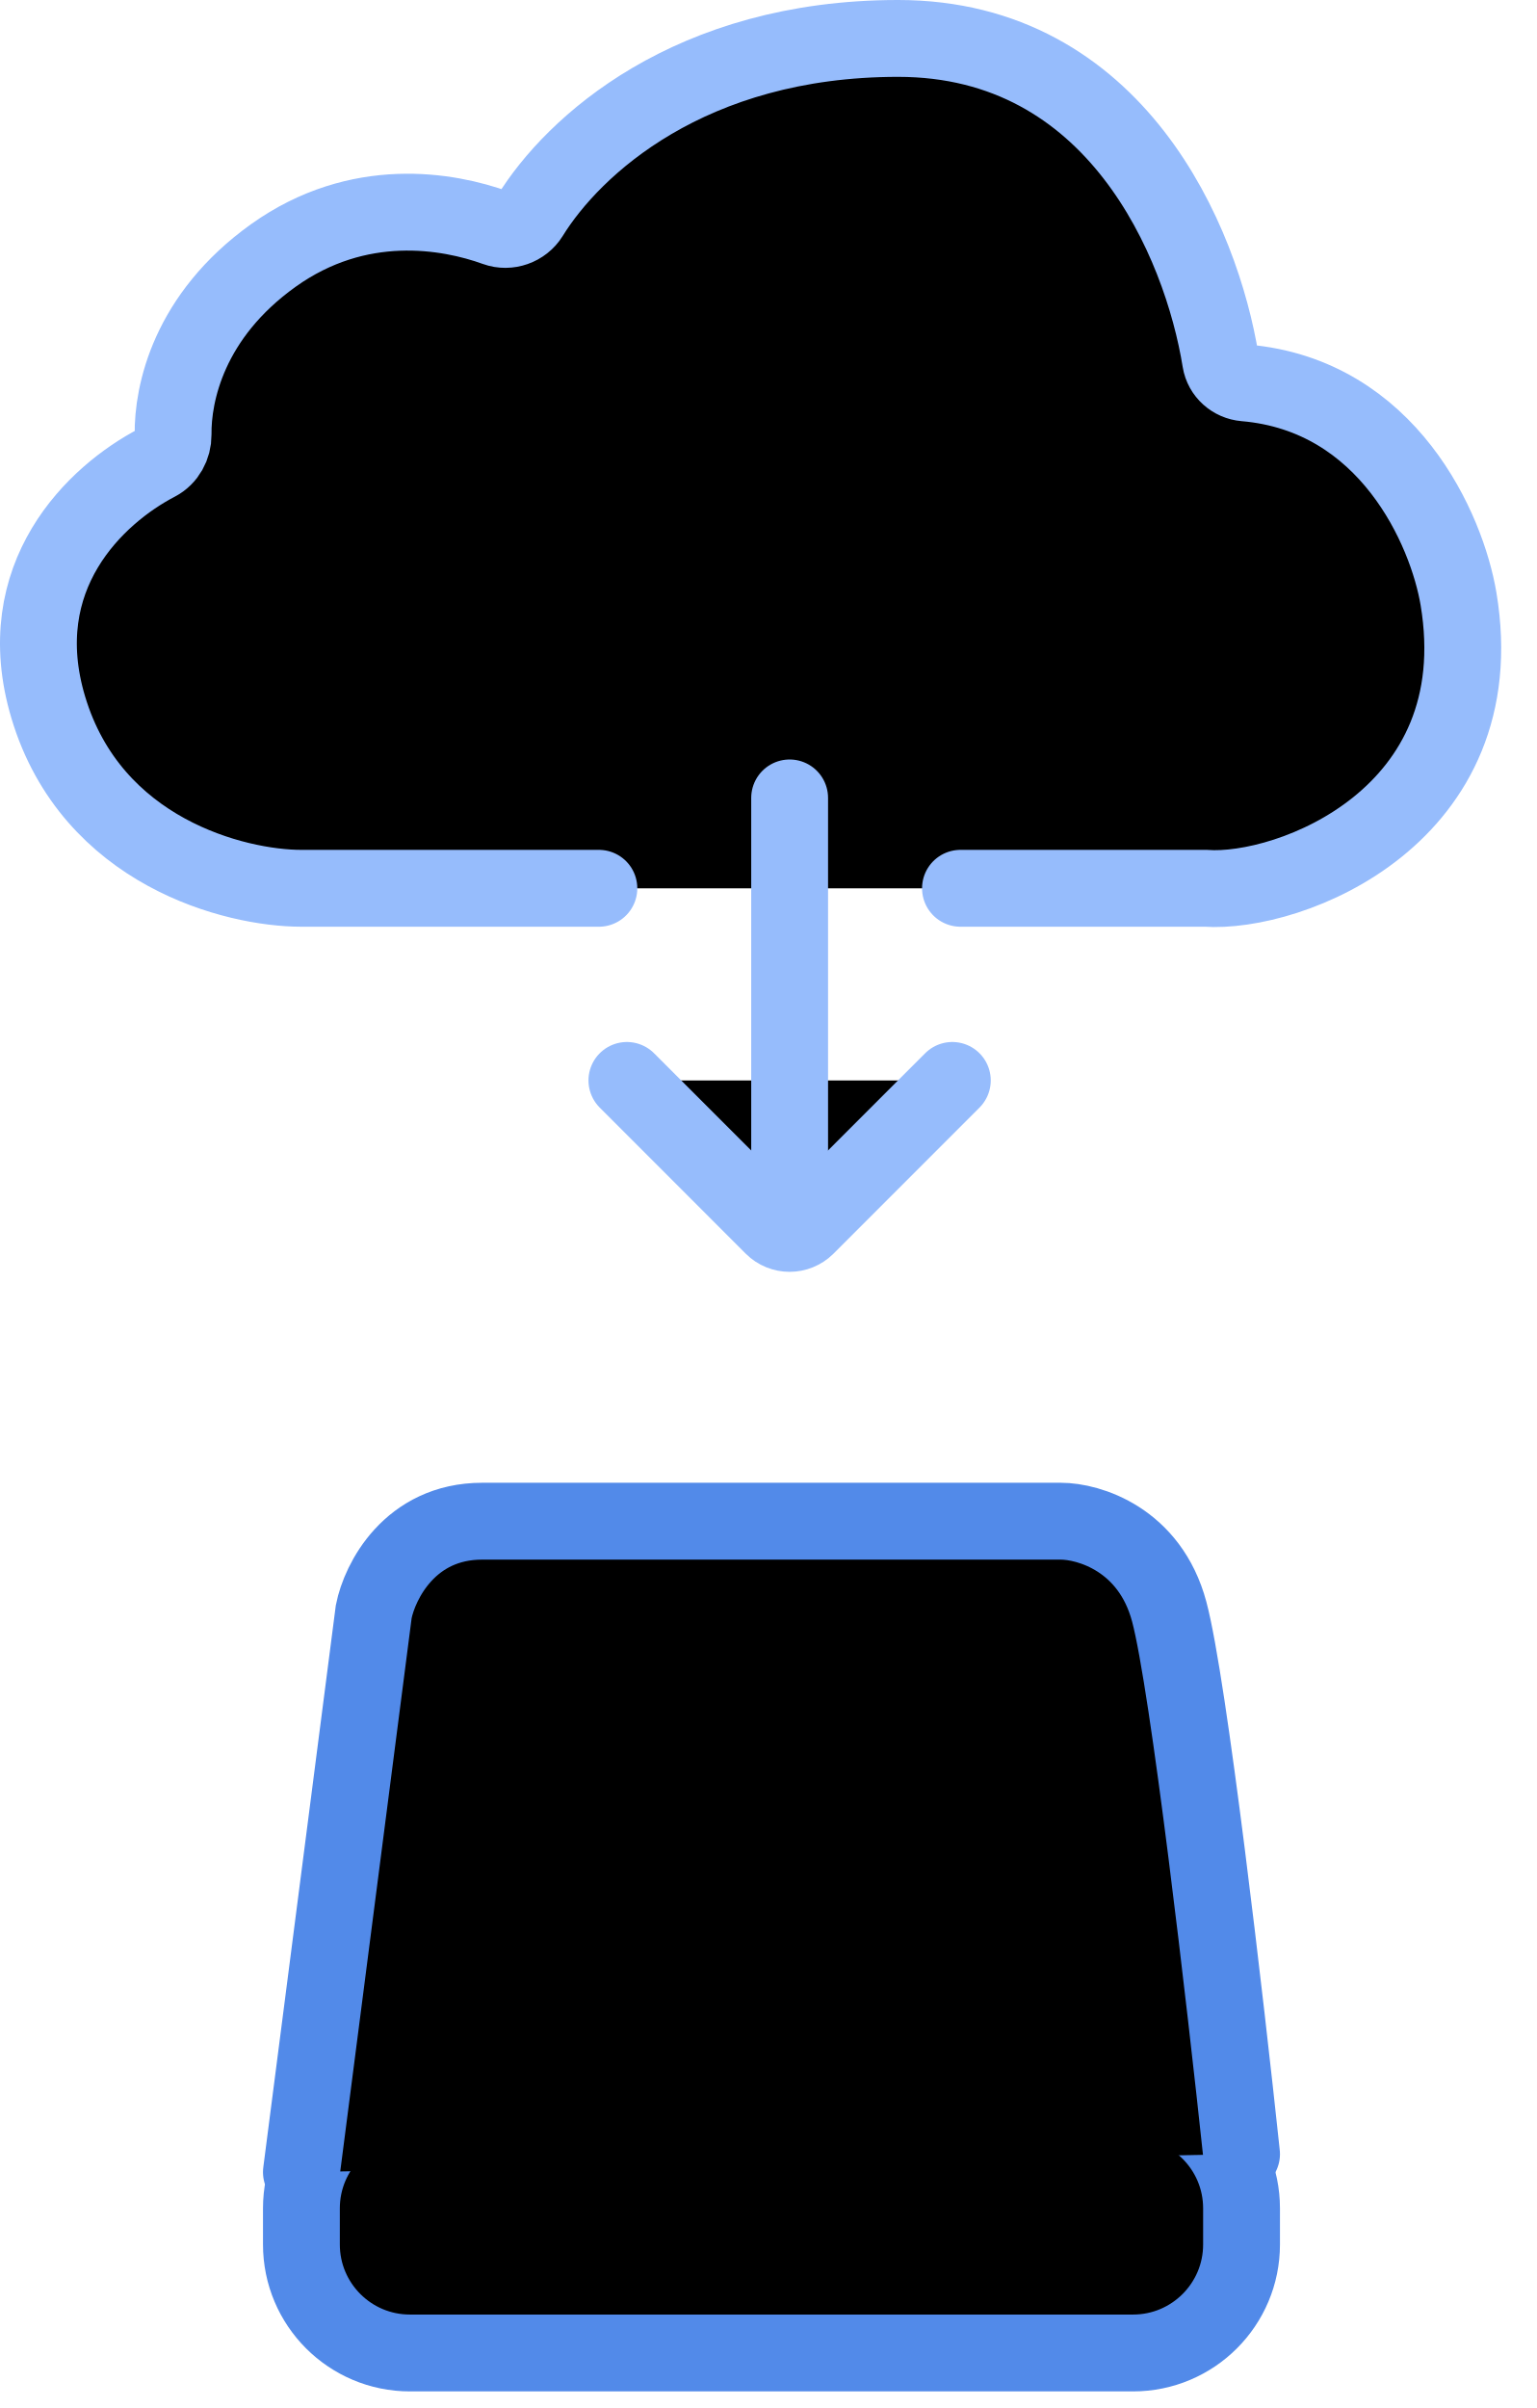
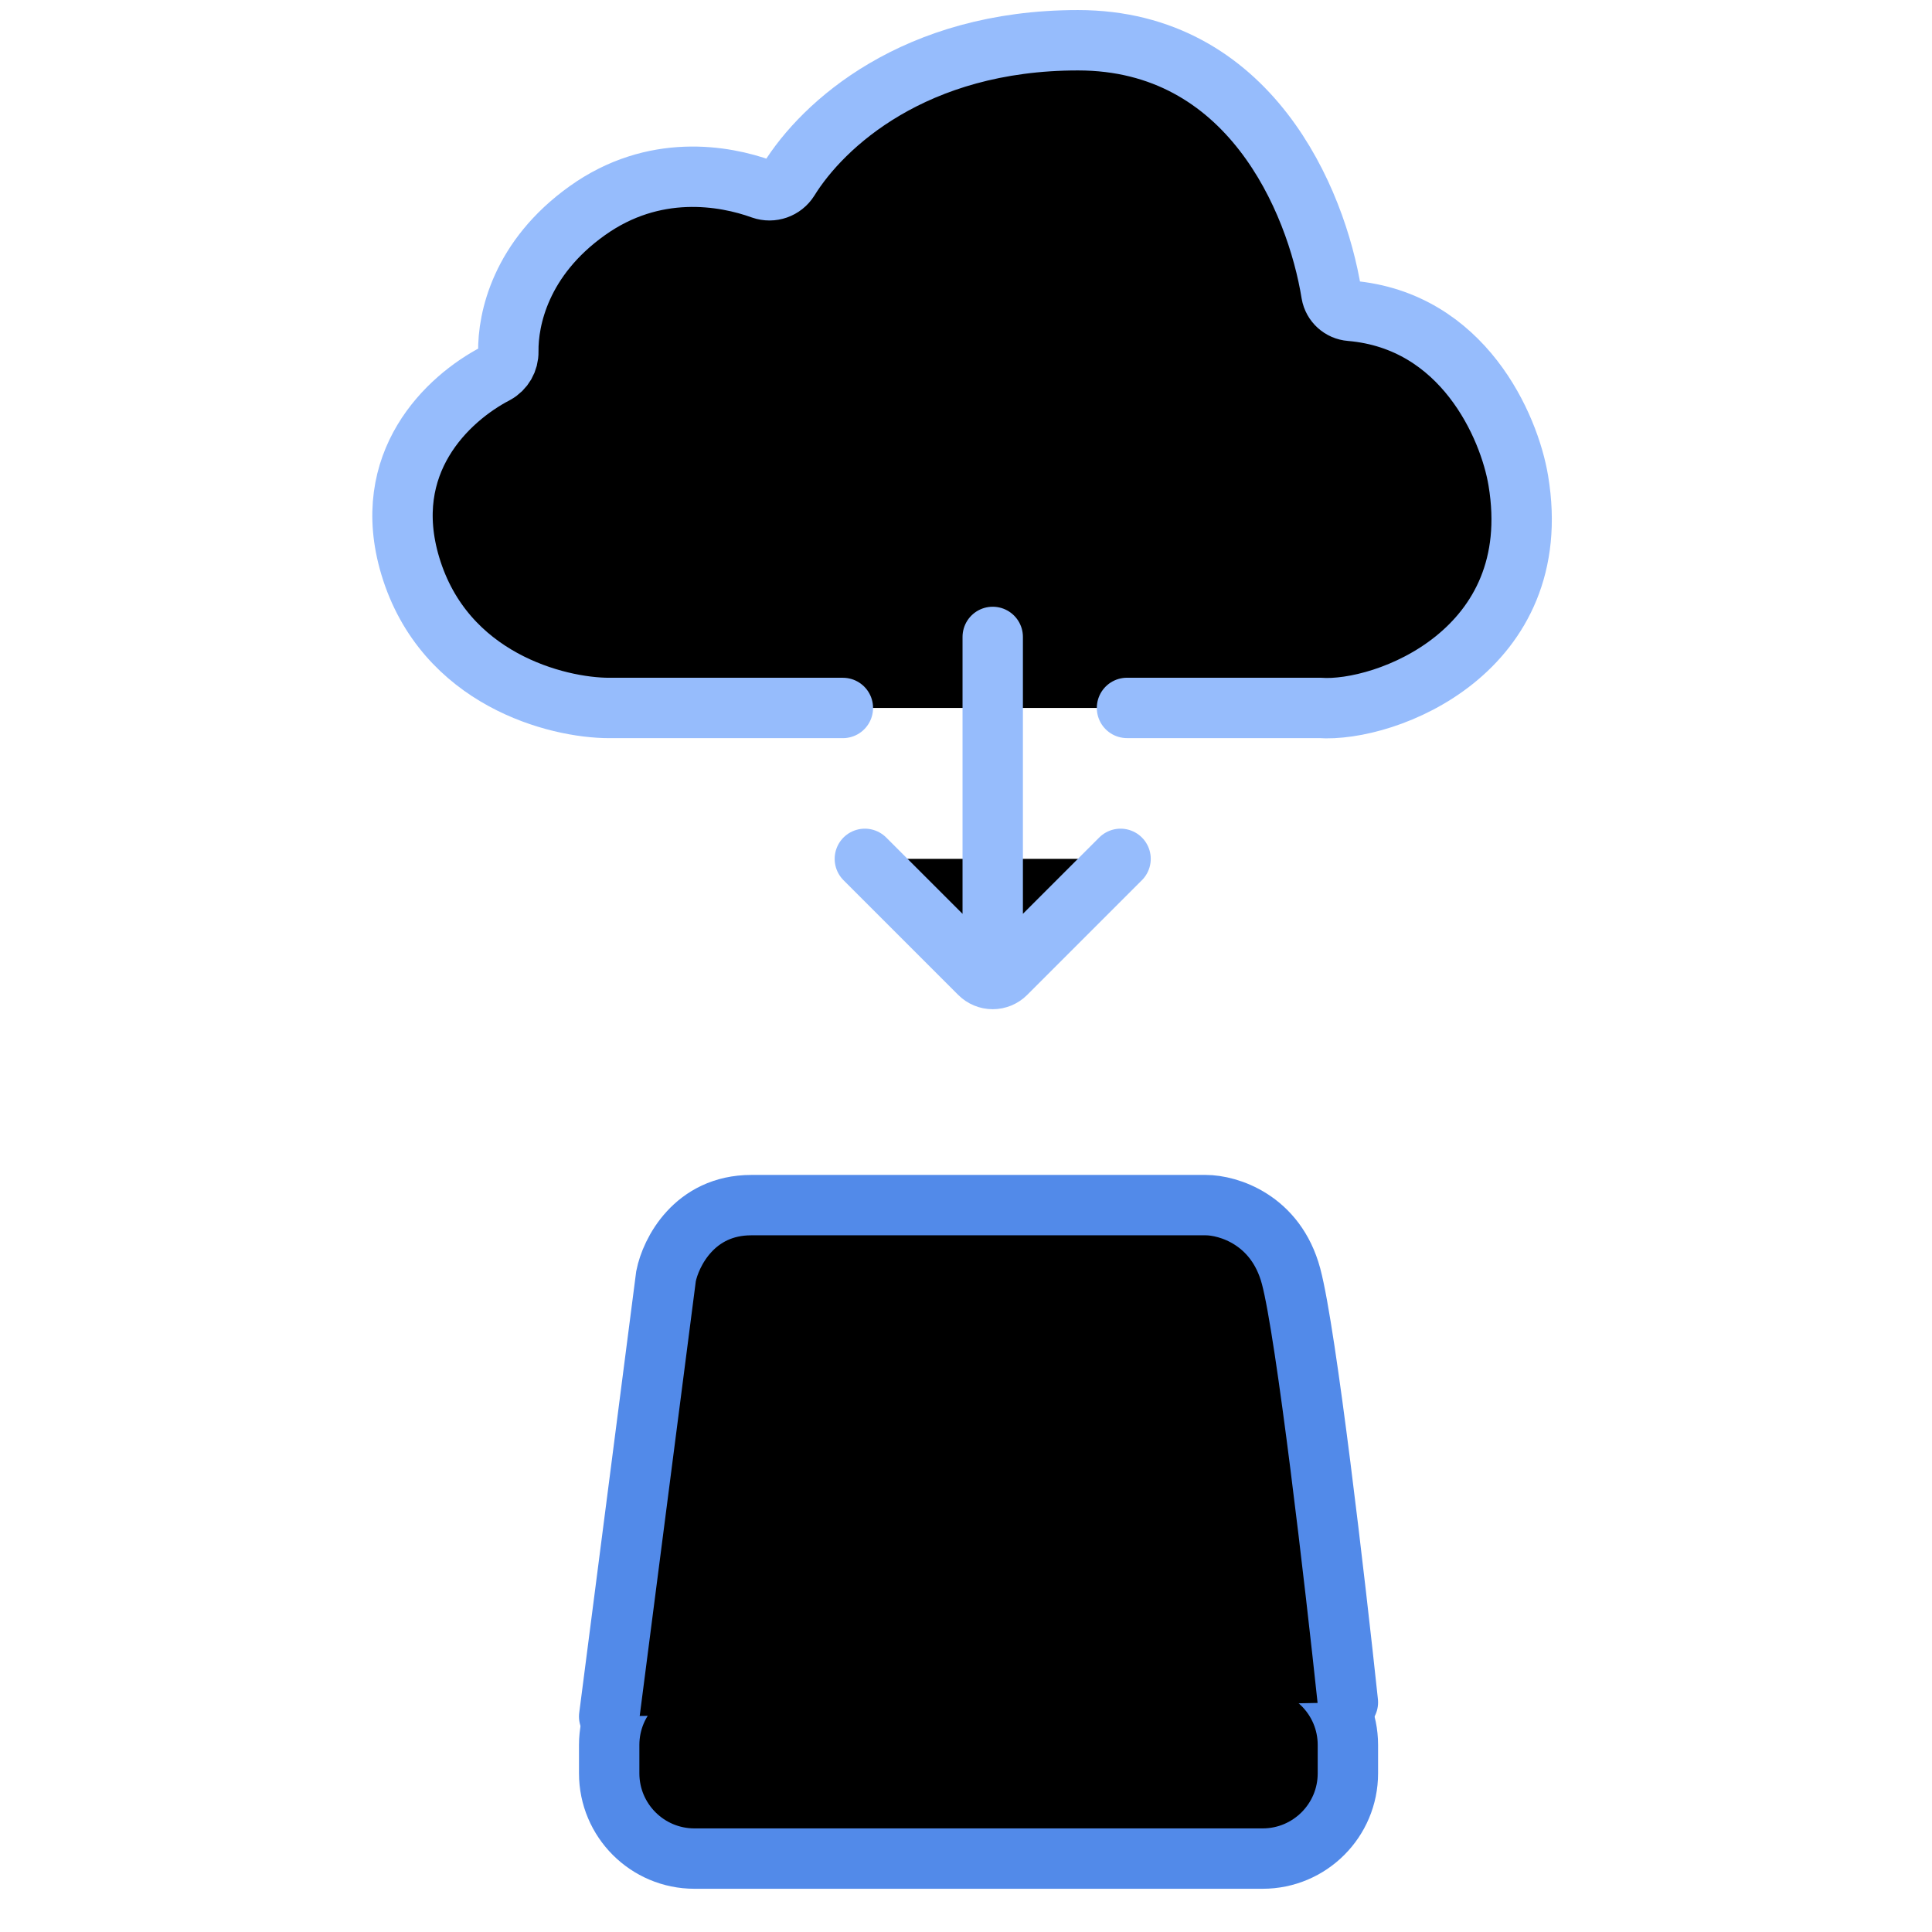
- <svg xmlns="http://www.w3.org/2000/svg" width="30" height="47" viewBox="0 0 30 47">
-   <path d="M18.75 17.338H23.532C25.179 17.456 29.179 15.927 28.473 11.691C28.248 10.344 27.103 7.712 24.301 7.473C24.065 7.453 23.867 7.278 23.829 7.045C23.453 4.716 21.787 0.75 17.532 0.75C13.463 0.75 11.188 2.849 10.347 4.212C10.209 4.434 9.925 4.535 9.679 4.446C8.744 4.108 6.998 3.8 5.338 4.985C3.683 6.168 3.368 7.681 3.379 8.486C3.381 8.709 3.263 8.926 3.066 9.029C1.867 9.653 0.175 11.247 0.943 13.809C1.79 16.632 4.59 17.338 5.885 17.338H11.691" stroke="#96BCFC" stroke-width="1.5" stroke-linecap="round" />
-   <path d="M18.591 21.088L15.741 23.939C15.56 24.119 15.268 24.119 15.088 23.939L12.238 21.088" stroke="#96BCFC" stroke-width="1.5" stroke-linecap="round" />
-   <path d="M15.415 15.574L15.415 23.338" stroke="#96BCFC" stroke-width="1.5" stroke-linecap="round" />
-   <circle cx="21.062" cy="43.456" r="1.059" />
-   <rect x="5.884" y="40.985" width="18.353" height="4.941" rx="2.118" stroke="#528AE9" stroke-width="1.5" stroke-linecap="round" />
-   <path d="M5.884 42.397L7.296 31.456C7.413 30.868 8.001 29.691 9.413 29.691C10.825 29.691 17.531 29.691 20.707 29.691C21.256 29.691 22.447 30.044 22.825 31.456C23.203 32.868 23.924 39.103 24.237 42.044" stroke="#528AE9" stroke-width="1.5" stroke-linecap="round" />
+ <svg xmlns="http://www.w3.org/2000/svg" width="48" height="48" viewBox="0 0 48 48">
+   <path d="M28 17.588h4.782c1.647.118 5.647-1.412 4.94-5.647-.224-1.347-1.37-3.979-4.171-4.218a.52.52 0 0 1-.472-.428C32.703 4.966 31.037 1 26.782 1c-4.069 0-6.343 2.1-7.185 3.462a.567.567 0 0 1-.668.234c-.935-.338-2.681-.646-4.34.54-1.656 1.182-1.971 2.695-1.96 3.5a.604.604 0 0 1-.313.543c-1.2.624-2.891 2.218-2.123 4.78.847 2.823 3.647 3.53 4.941 3.53h5.807M27.84 21.338l-2.85 2.85a.461.461 0 0 1-.653 0l-2.85-2.85M24.664 15.824v7.764" stroke="#96BCFC" stroke-width="1.5" stroke-linecap="round" />
+   <circle cx="30.311" cy="43.706" r="1.059" />
+   <rect x="15.135" y="41.235" width="18.353" height="4.941" rx="2.118" stroke="#528AE9" stroke-width="1.5" stroke-linecap="round" />
+   <path d="m15.135 42.647 1.412-10.94c.117-.59.705-1.766 2.117-1.766h11.294c.549 0 1.74.353 2.118 1.765.378 1.412 1.099 7.647 1.412 10.588" stroke="#528AE9" stroke-width="1.5" stroke-linecap="round" />
</svg>
